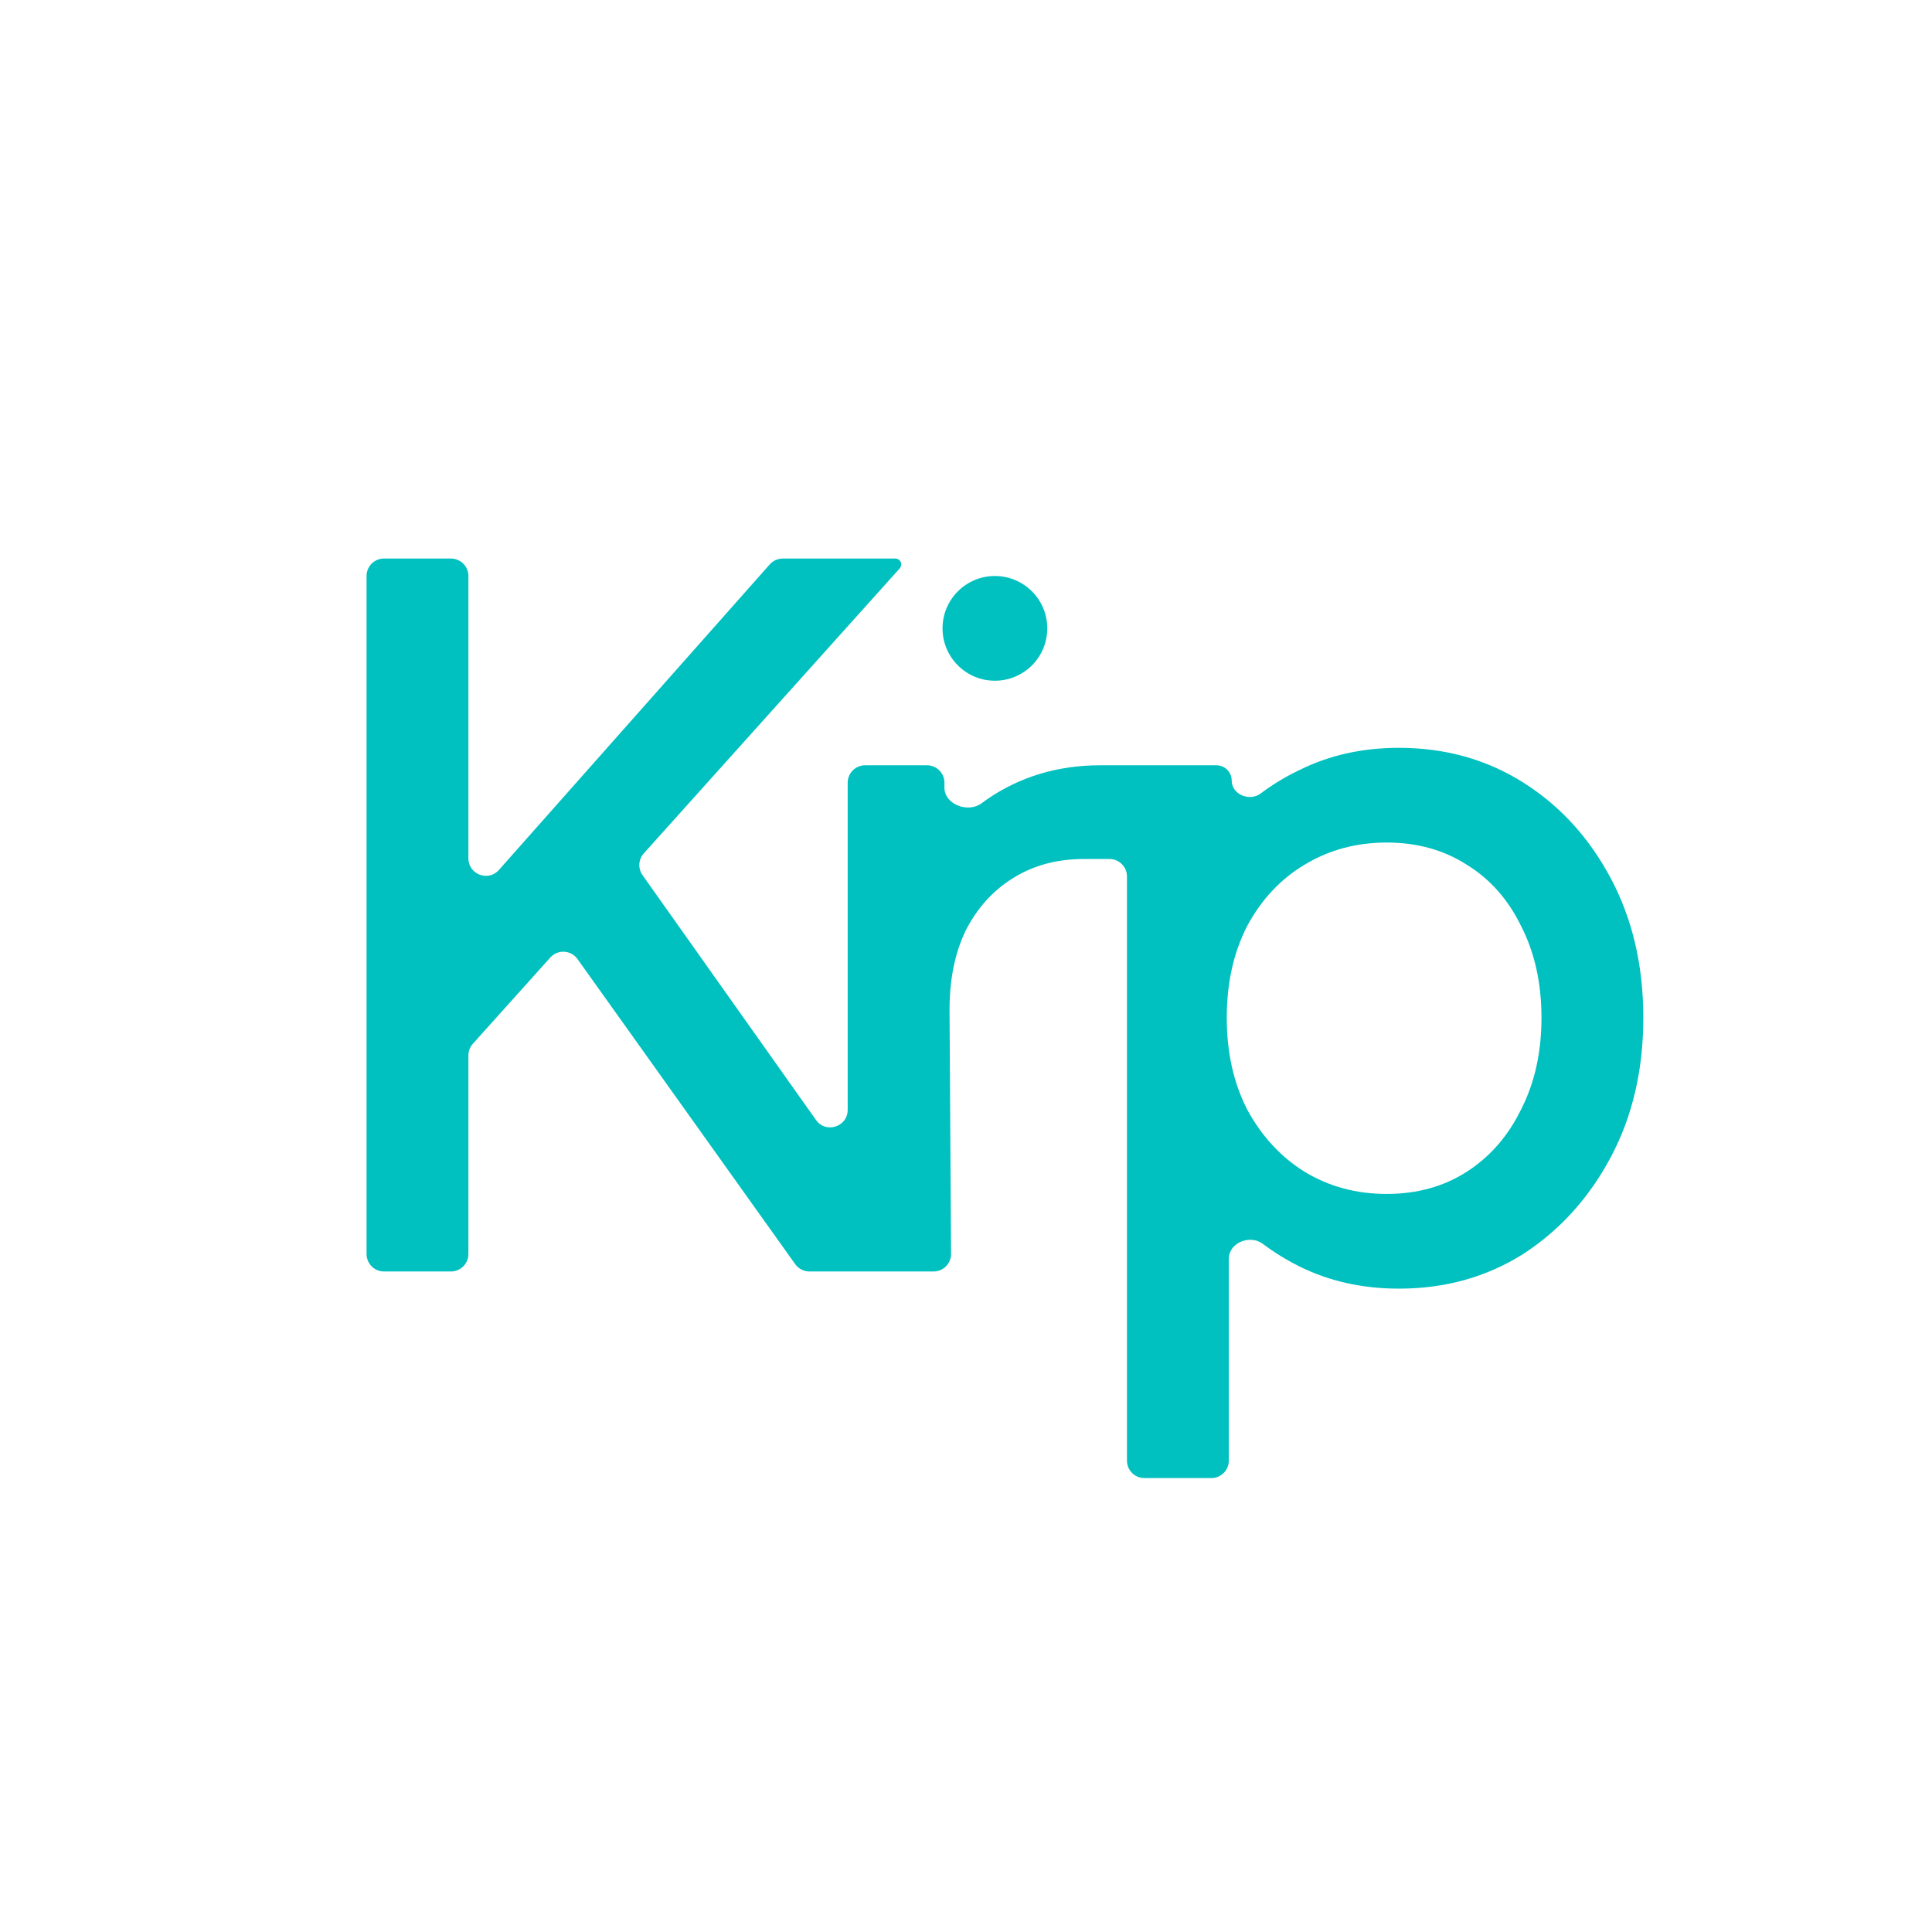
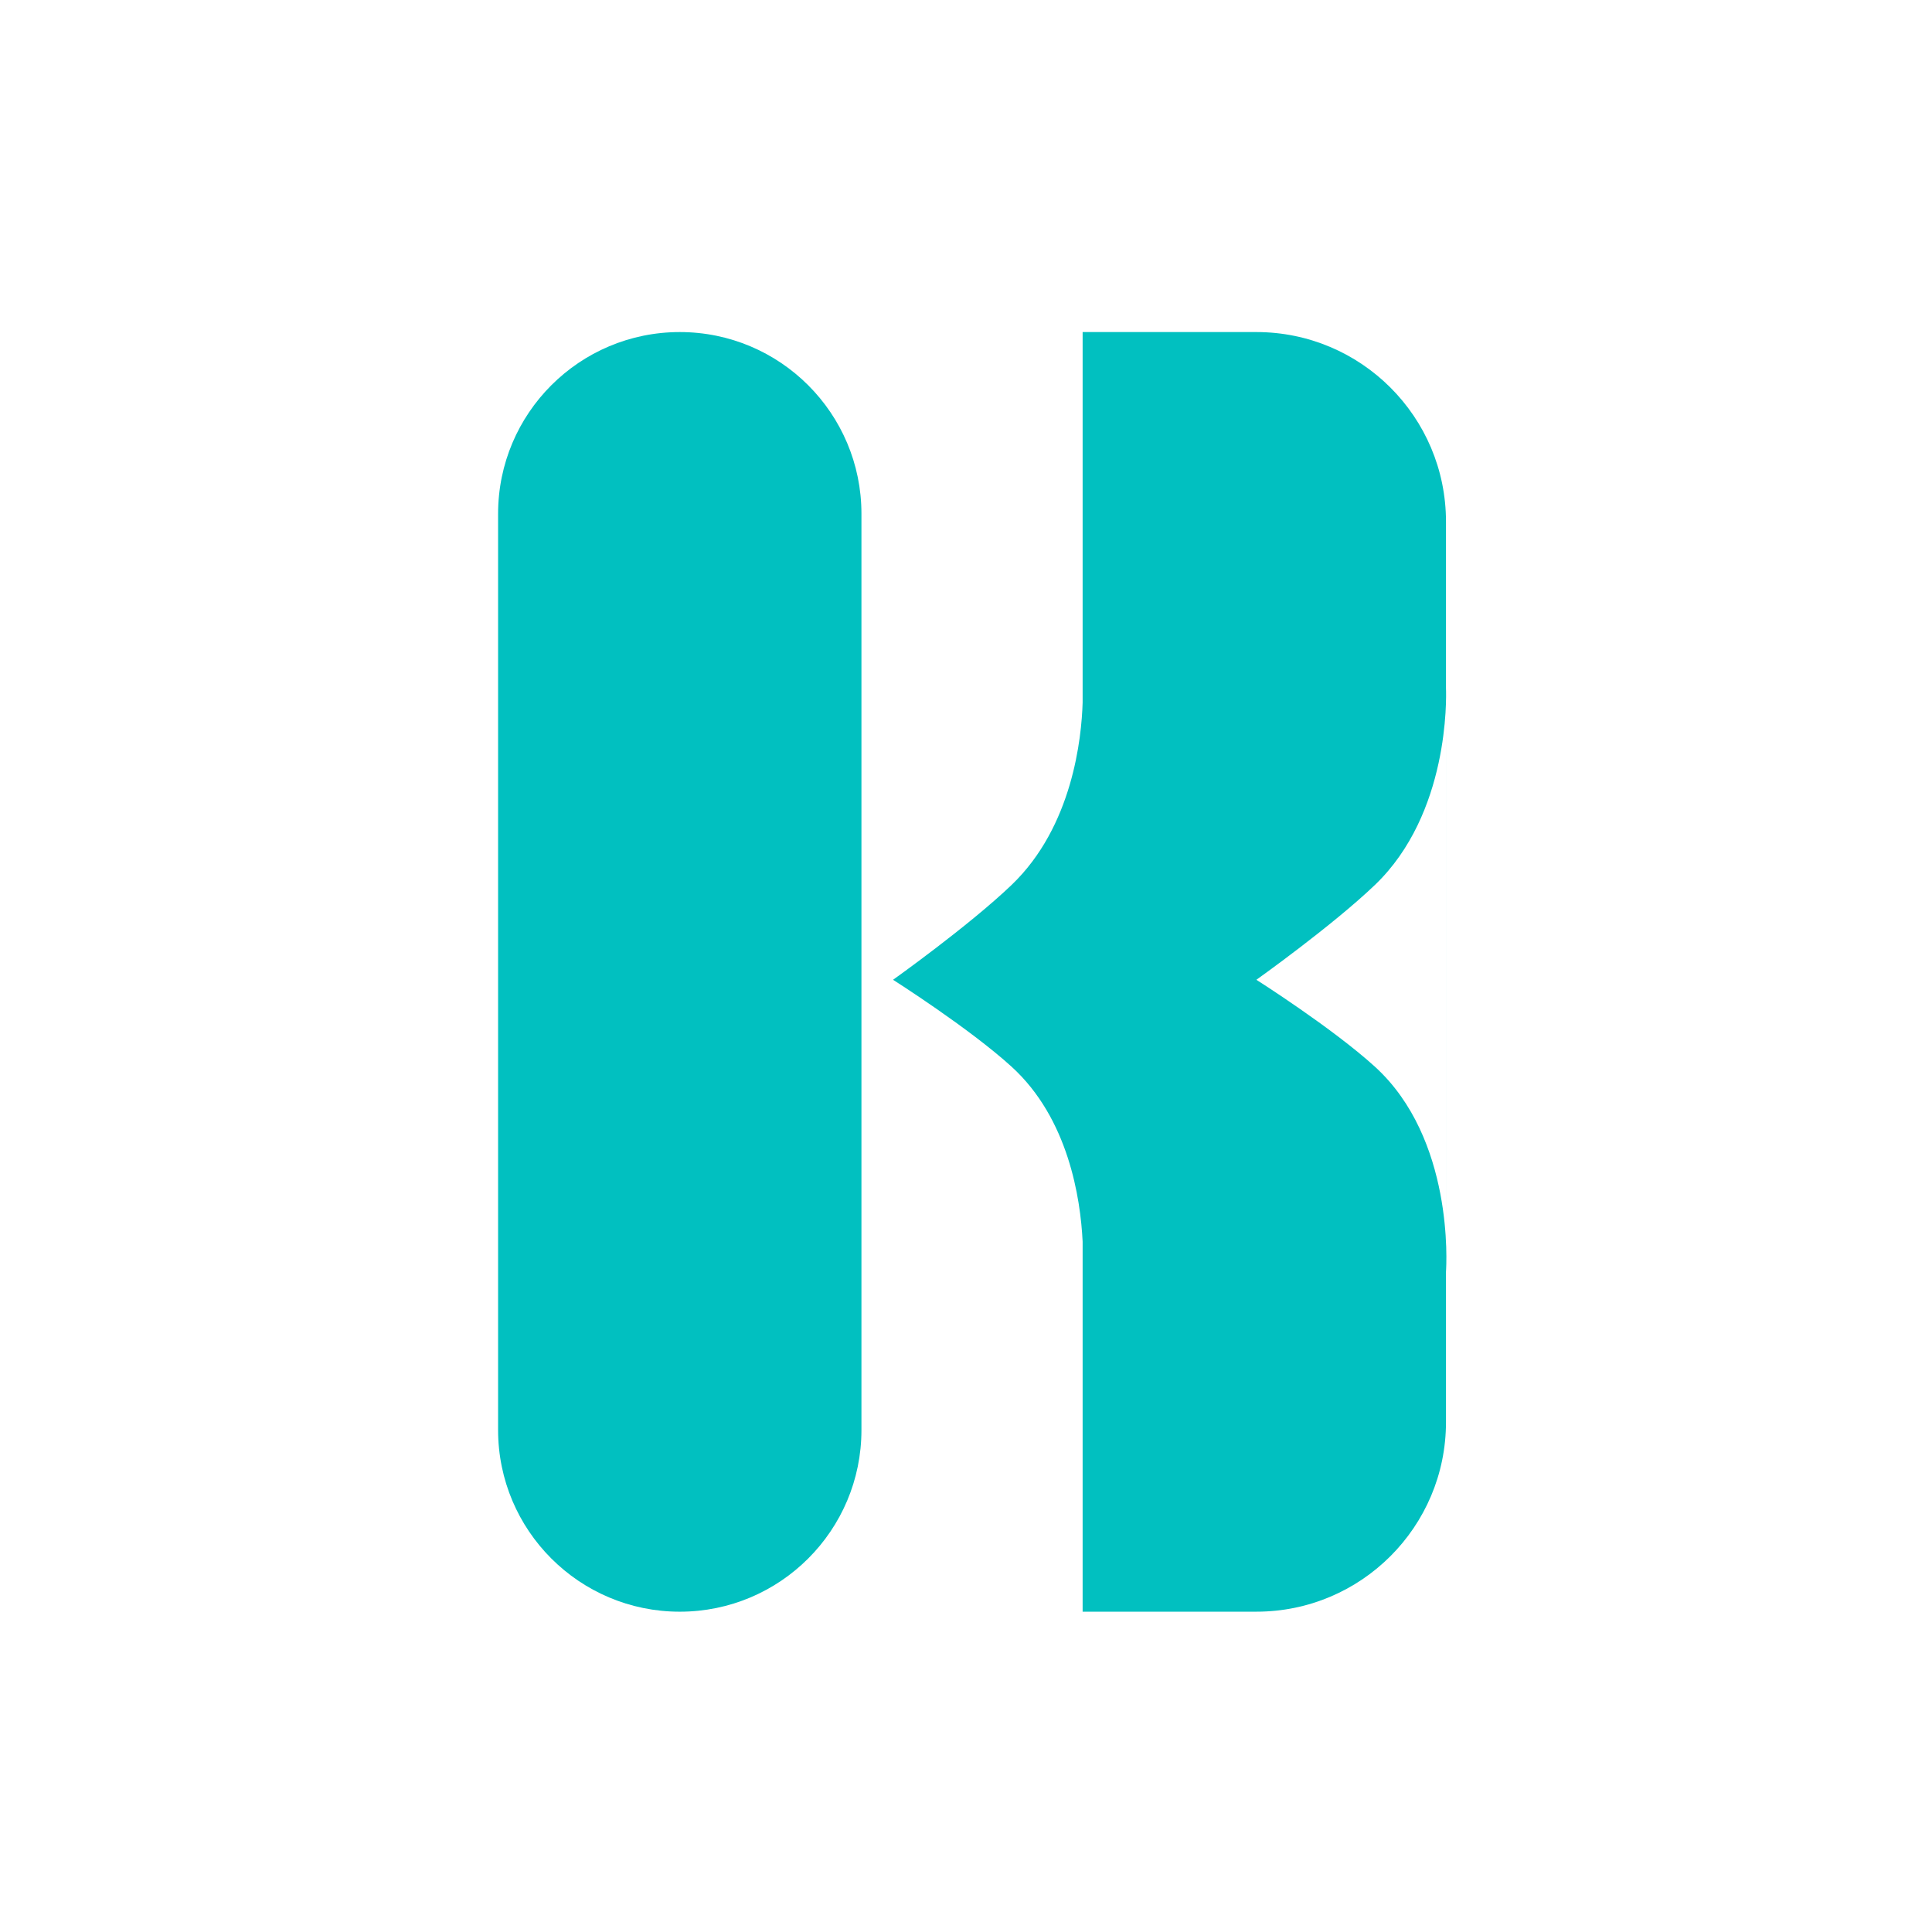
- <svg xmlns="http://www.w3.org/2000/svg" width="138" height="138" viewBox="0 0 138 138" fill="none">
-   <path d="M33.457 61.313C33.457 62.46 34.876 62.998 35.637 62.14L54.981 40.316C55.218 40.049 55.558 39.896 55.914 39.896H63.953C64.186 39.896 64.374 40.084 64.374 40.317C64.374 40.42 64.336 40.521 64.266 40.598L45.985 60.957C45.596 61.39 45.558 62.035 45.895 62.51L58.285 79.999C58.987 80.991 60.549 80.493 60.549 79.278V55.91C60.549 55.222 61.107 54.663 61.796 54.663H66.213C66.902 54.663 67.46 55.222 67.46 55.91V56.263C67.46 57.465 69.158 58.096 70.119 57.373C70.225 57.293 70.333 57.215 70.442 57.137C72.819 55.488 75.535 54.663 78.591 54.663H86.888C87.49 54.663 87.978 55.151 87.978 55.753C87.978 56.75 89.261 57.274 90.056 56.673C90.896 56.039 91.807 55.486 92.791 55.017C94.925 53.95 97.302 53.416 99.921 53.416C103.219 53.416 106.177 54.241 108.796 55.89C111.415 57.539 113.5 59.819 115.052 62.729C116.604 65.639 117.38 68.96 117.38 72.695C117.38 76.429 116.604 79.752 115.052 82.662C113.5 85.571 111.415 87.875 108.796 89.573C106.177 91.222 103.219 92.046 99.921 92.046C97.302 92.046 94.925 91.513 92.791 90.446C91.865 89.983 91.003 89.451 90.205 88.85C89.284 88.157 87.772 88.762 87.772 89.915V104.33C87.772 105.018 87.213 105.577 86.525 105.577H81.744C81.055 105.577 80.497 105.018 80.497 104.33V62.604C80.497 61.915 79.939 61.357 79.25 61.357H77.427C75.487 61.357 73.789 61.817 72.334 62.739C70.928 63.612 69.812 64.848 68.987 66.449C68.211 68.049 67.824 69.941 67.824 72.123L67.933 89.565C67.937 90.257 67.377 90.82 66.686 90.82H60.549C60.549 90.82 60.549 90.82 60.549 90.819C60.549 90.819 60.549 90.819 60.548 90.819H57.815C57.412 90.819 57.034 90.624 56.8 90.296L41.25 68.503C40.787 67.853 39.841 67.8 39.307 68.394L33.776 74.554C33.571 74.783 33.457 75.08 33.457 75.387V89.572C33.457 90.26 32.899 90.819 32.21 90.819H27.428C26.74 90.819 26.182 90.26 26.182 89.572V41.143C26.182 40.454 26.74 39.896 27.428 39.896H32.21C32.899 39.896 33.457 40.454 33.457 41.143V61.313ZM99.048 60.182C96.865 60.182 94.901 60.716 93.155 61.783C91.458 62.801 90.1 64.256 89.081 66.148C88.111 68.039 87.626 70.222 87.626 72.695C87.626 75.168 88.111 77.351 89.081 79.243C90.1 81.134 91.458 82.613 93.155 83.68C94.901 84.747 96.865 85.281 99.048 85.281C101.23 85.281 103.146 84.747 104.795 83.68C106.444 82.613 107.729 81.134 108.65 79.243C109.62 77.351 110.105 75.168 110.105 72.695C110.105 70.221 109.62 68.039 108.65 66.148C107.729 64.256 106.444 62.801 104.795 61.783C103.146 60.716 101.23 60.182 99.048 60.182Z" fill="#01C0C0" />
-   <path d="M74.805 44.883C74.805 46.949 73.13 48.623 71.064 48.623C68.999 48.623 67.324 46.949 67.324 44.883C67.324 42.817 68.999 41.143 71.064 41.143C73.13 41.143 74.805 42.817 74.805 44.883Z" fill="#01C0C0" />
+ <svg xmlns="http://www.w3.org/2000/svg" width="128" height="128" viewBox="0 0 128 128" fill="none">
+   <rect x="33" y="22" width="24.073" height="84.779" rx="12.037" fill="#01C0C0" />
+   <path d="M83.239 22C90.176 22 95.8 27.623 95.8 34.56V45.59C95.825 46.211 96.028 53.907 91.089 58.633C88.252 61.347 83.239 64.913 83.239 64.913C83.268 64.931 88.285 68.118 91.089 70.669C96.332 75.438 95.832 83.794 95.8 84.256V94.219C95.8 101.155 90.176 106.778 83.239 106.778H71.727V82.259C71.587 79.391 70.789 74.101 67.017 70.669C64.213 68.118 59.195 64.931 59.167 64.913C59.167 64.913 64.18 61.347 67.017 58.633C71.073 54.752 71.66 48.866 71.727 46.543V22H83.239ZM95.8 82.284C95.799 82.276 95.799 82.267 95.799 82.259V46.543C95.799 46.533 95.799 46.523 95.8 46.514V82.284Z" fill="#01C0C0" />
</svg>
